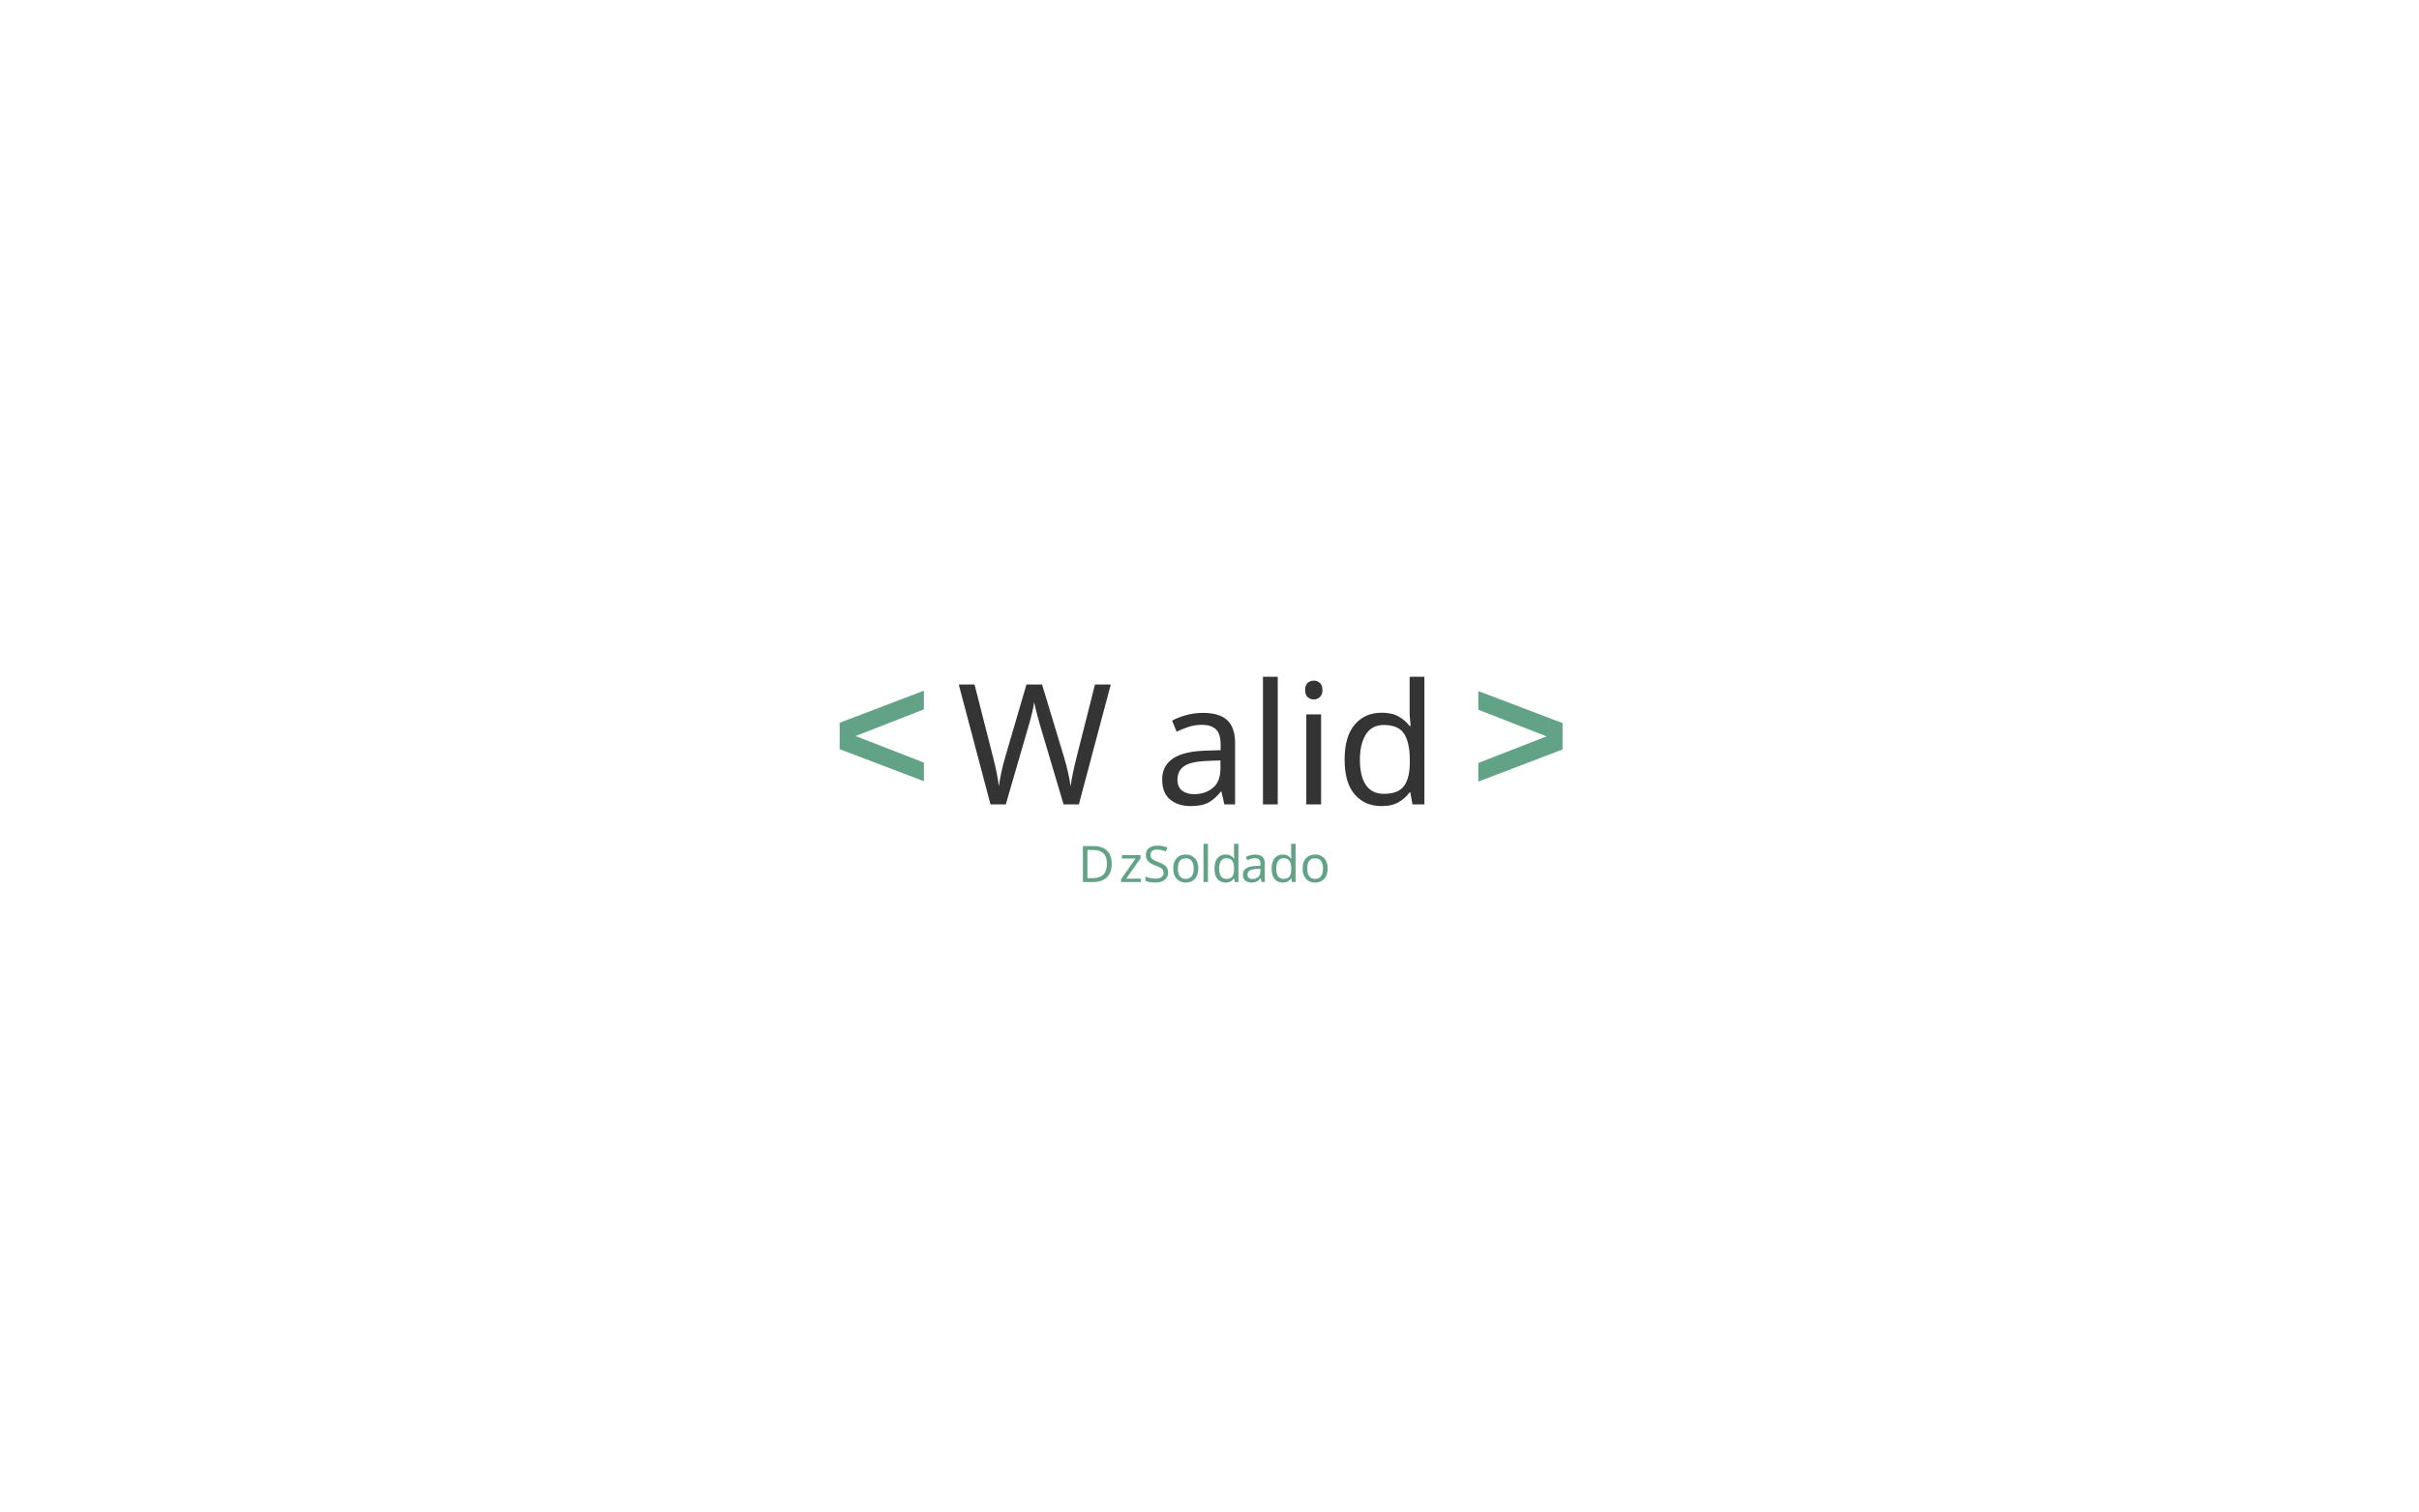
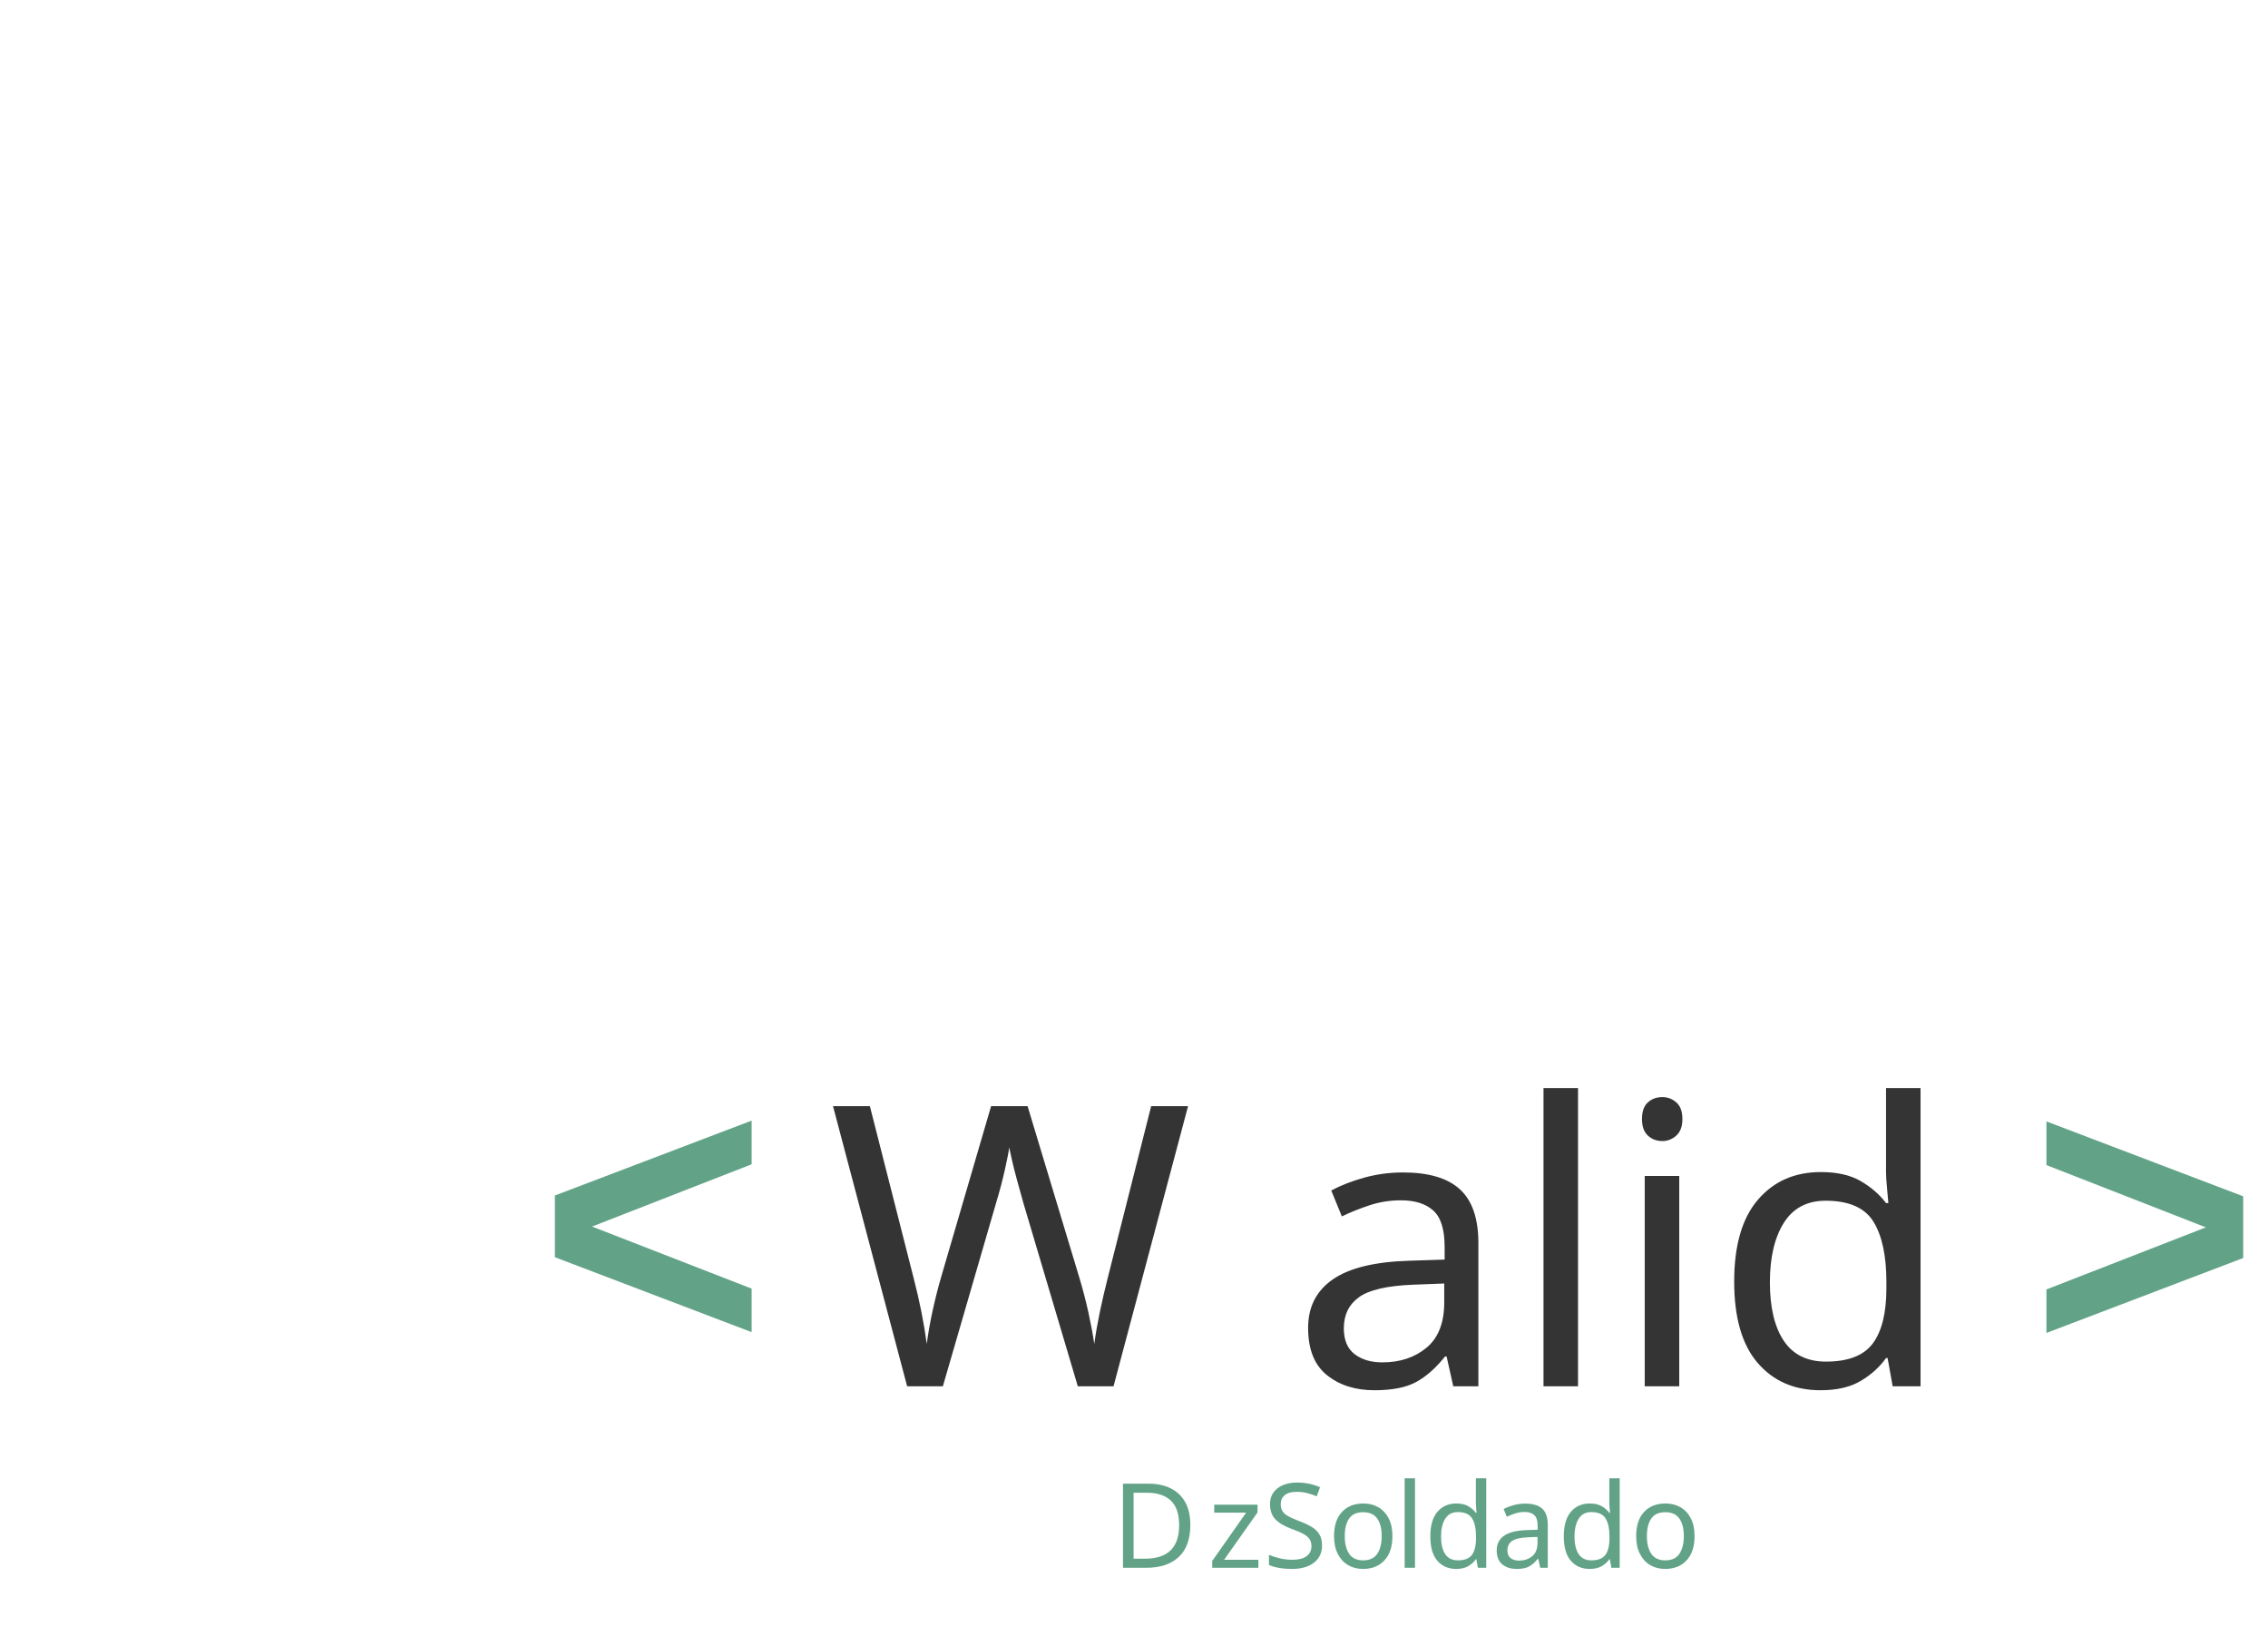
- <svg xmlns="http://www.w3.org/2000/svg" id="Layer_1" data-name="Layer 1" viewBox="0 0 2880 1800">
+ <svg xmlns="http://www.w3.org/2000/svg" id="Layer_1" data-name="Layer 1" viewBox="0 0 1156.15 833.65">
  <defs>
-     <style>.cls-1,.cls-3{font-size:200px;}.cls-1{fill:#343434;letter-spacing:-0.04em;}.cls-1,.cls-4{font-family:Pacifico-Regular, Pacifico;}.cls-2{letter-spacing:0em;}.cls-3,.cls-4{fill:#62a388;}.cls-3{font-family:CourierNewPS-BoldMT, Courier New;font-weight:700;}.cls-4{font-size:60px;}.cls-5{letter-spacing:-0.02em;}.cls-6{letter-spacing:-0.01em;}</style>
+     <style>.cls-1,.cls-4{font-size:200px;}.cls-1{fill:#343434;letter-spacing:-0.04em;}.cls-1,.cls-5{font-family:Pacifico-Regular, Pacifico;}.cls-2{letter-spacing:0em;}.cls-3{fill:#232931;}.cls-4,.cls-5{fill:#62a388;}.cls-4{font-family:CourierNewPS-BoldMT, Courier New;font-weight:700;}.cls-5{font-size:60px;}.cls-6{letter-spacing:-0.02em;}.cls-7{letter-spacing:-0.01em;}</style>
  </defs>
-   <text class="cls-1" transform="translate(1139.06 957.94)">W<tspan class="cls-2" x="235.4" y="0">alid</tspan>
+   <text class="cls-1" transform="translate(422.23 706.56)">W<tspan class="cls-2" x="235.4" y="0">alid</tspan>
  </text>
-   <text class="cls-3" transform="translate(989.82 942.53)">&lt;</text>
-   <text class="cls-3" transform="translate(1750.18 942.94)">&gt;</text>
-   <text class="cls-4" transform="translate(1283.47 1050.41)">
-     <tspan class="cls-5">D</tspan>
+   <path class="cls-3" d="M1836,819h0" transform="translate(-716.82 -251.38)" />
+   <text class="cls-4" transform="translate(273 691.15)">&lt;</text>
+   <text class="cls-4" transform="translate(1033.35 691.56)">&gt;</text>
+   <text class="cls-5" transform="translate(566.65 799.04)">
+     <tspan class="cls-6">D</tspan>
    <tspan x="48.96" y="0">zSo</tspan>
-     <tspan class="cls-6" x="144.3" y="0">ld</tspan>
+     <tspan class="cls-7" x="144.3" y="0">ld</tspan>
    <tspan x="193.56" y="0">ado</tspan>
  </text>
+   <text x="-716.82" y="-251.38" />
</svg>
